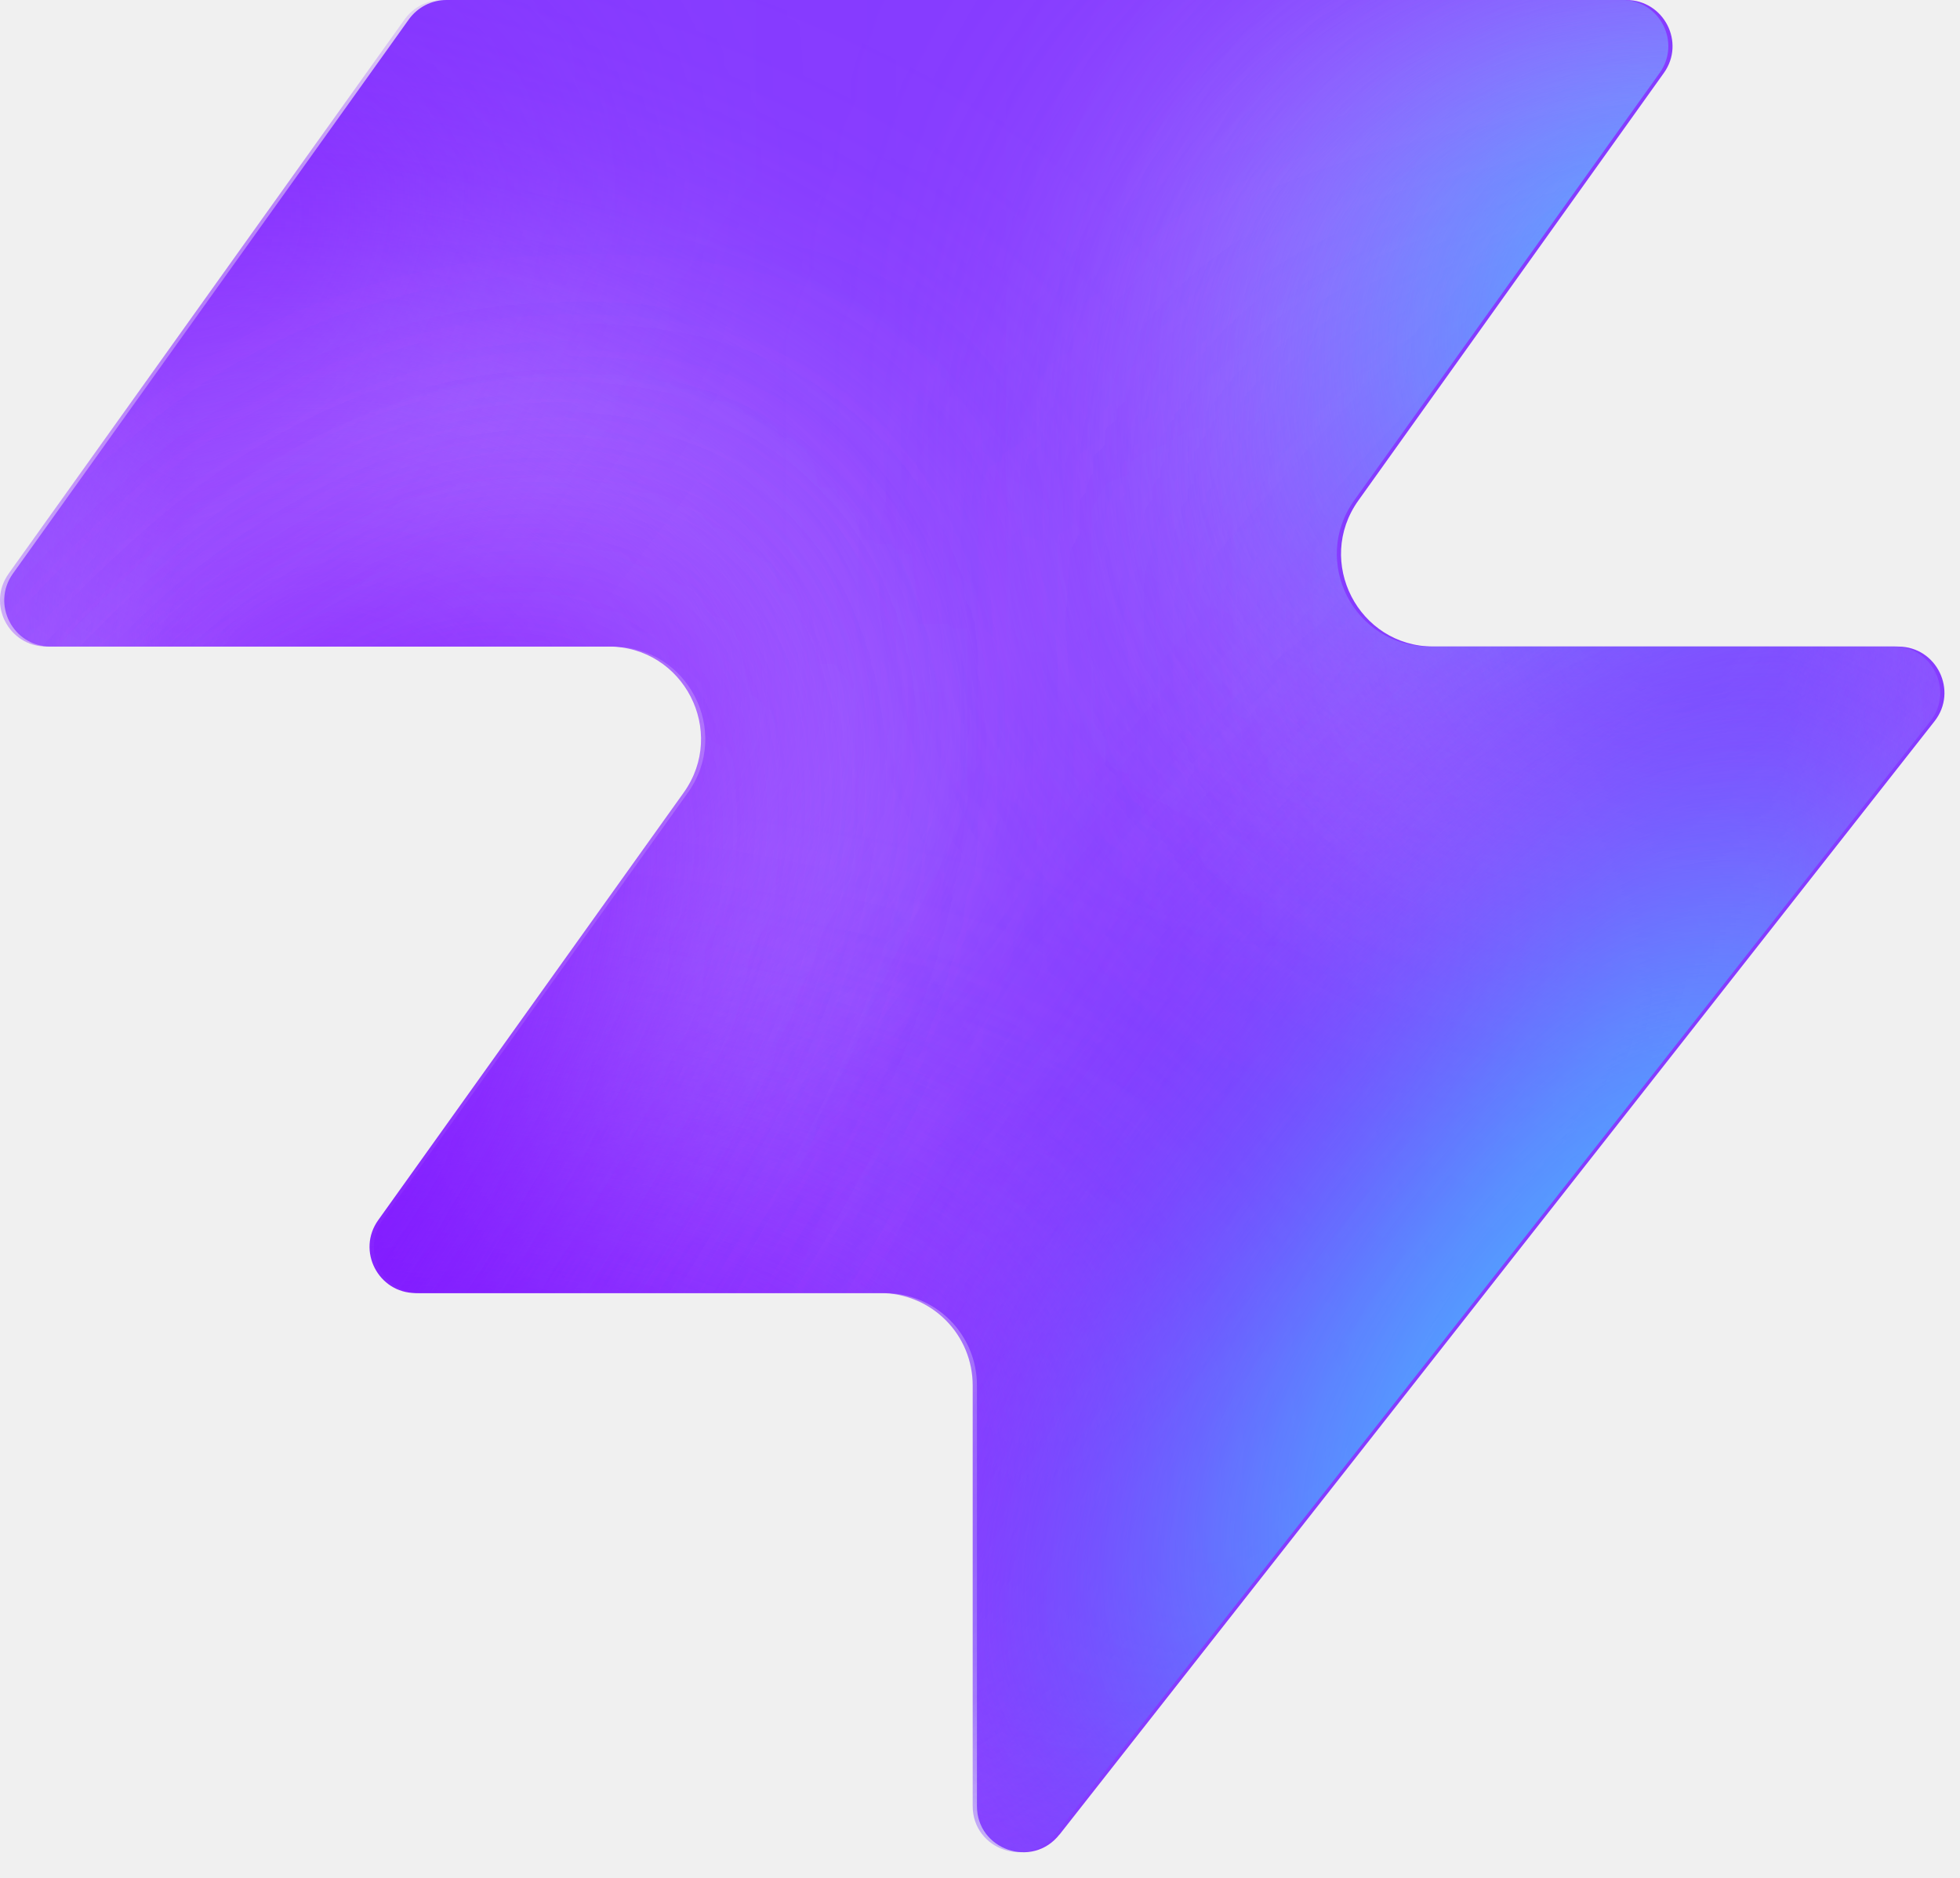
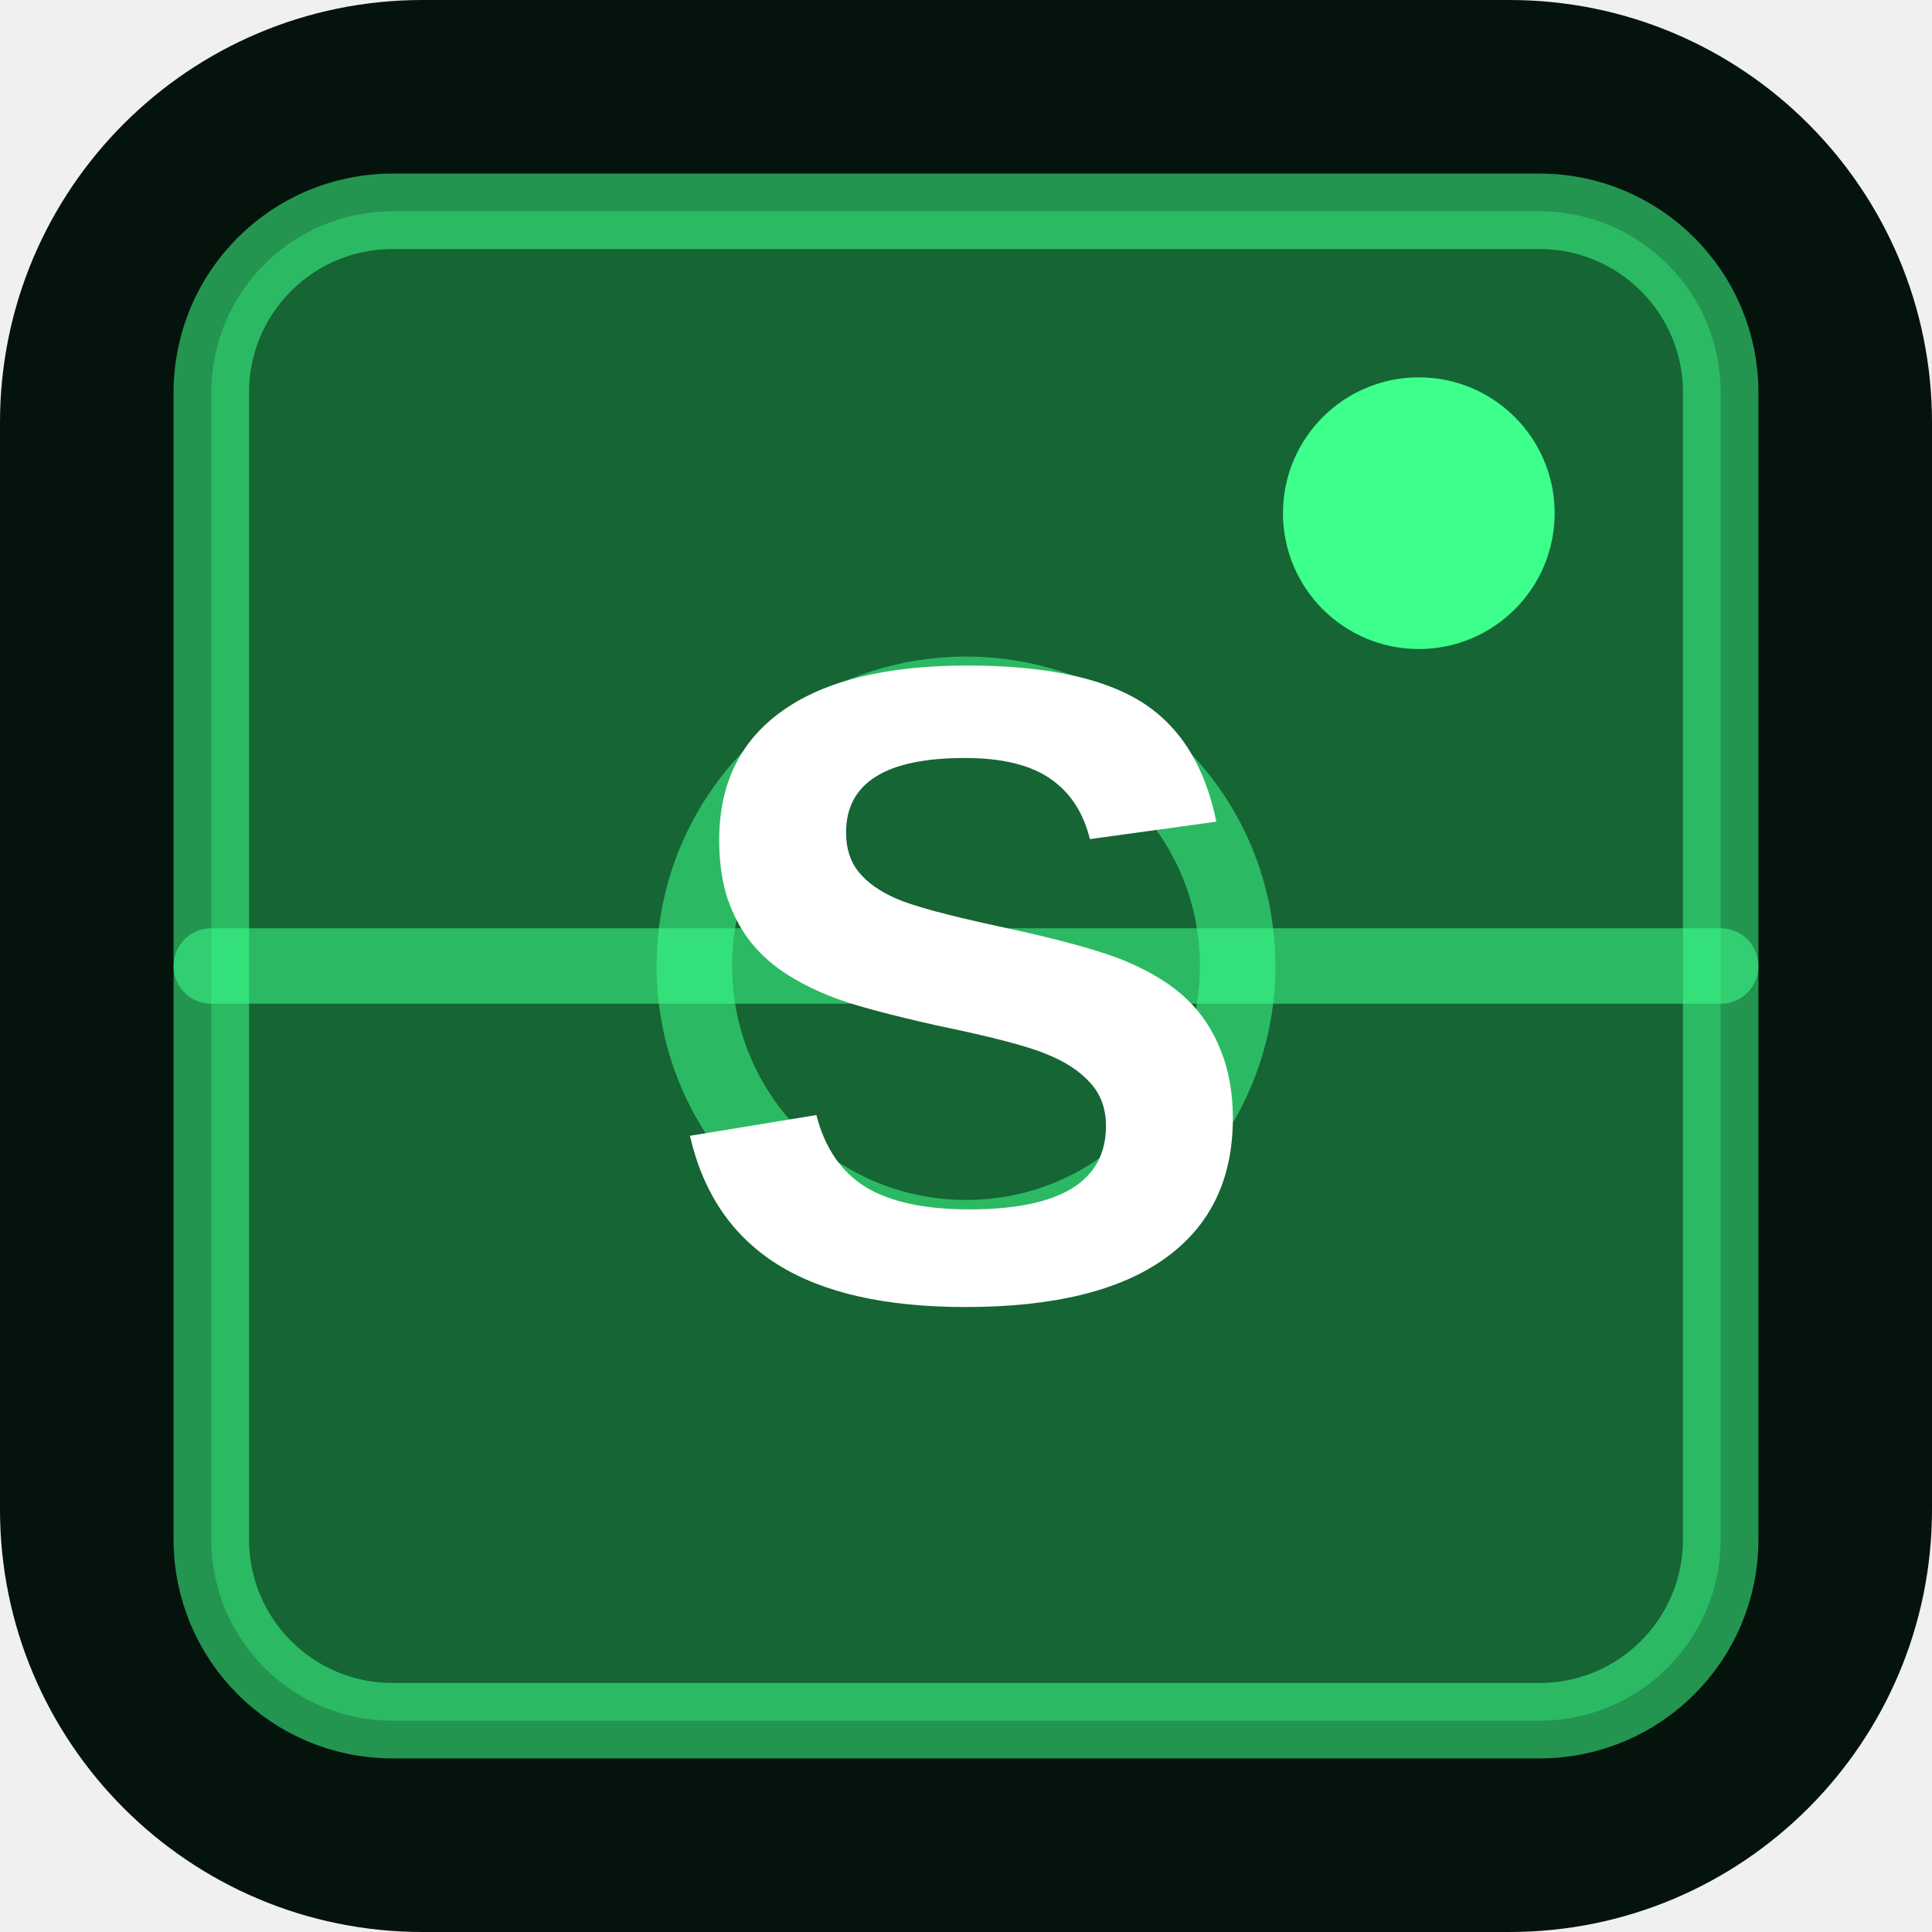
- <svg xmlns="http://www.w3.org/2000/svg" width="48" height="46" fill="none" viewBox="0 0 48 46">
-   <path fill="#863bff" d="M25.946 44.938c-.664.845-2.021.375-2.021-.698V33.937a2.26 2.26 0 0 0-2.262-2.262H10.287c-.92 0-1.456-1.04-.92-1.788l7.48-10.471c1.07-1.497 0-3.578-1.842-3.578H1.237c-.92 0-1.456-1.04-.92-1.788L10.013.474c.214-.297.556-.474.92-.474h28.894c.92 0 1.456 1.04.92 1.788l-7.48 10.471c-1.07 1.498 0 3.579 1.842 3.579h11.377c.943 0 1.473 1.088.89 1.83L25.947 44.94z" style="fill:#863bff;fill:color(display-p3 .525 .23 1);fill-opacity:1" />
-   <mask id="a" width="48" height="46" x="0" y="0" maskUnits="userSpaceOnUse" style="mask-type:alpha">
-     <path fill="#000" d="M25.842 44.938c-.664.844-2.021.375-2.021-.698V33.937a2.26 2.26 0 0 0-2.262-2.262H10.183c-.92 0-1.456-1.04-.92-1.788l7.48-10.471c1.07-1.498 0-3.579-1.842-3.579H1.133c-.92 0-1.456-1.04-.92-1.787L9.91.473c.214-.297.556-.474.92-.474h28.894c.92 0 1.456 1.04.92 1.788l-7.48 10.471c-1.07 1.498 0 3.578 1.842 3.578h11.377c.943 0 1.473 1.088.89 1.832L25.843 44.94z" style="fill:#000;fill-opacity:1" />
-   </mask>
-   <g mask="url(#a)">
-     <g filter="url(#b)">
-       <ellipse cx="5.508" cy="14.704" fill="#ede6ff" rx="5.508" ry="14.704" style="fill:#ede6ff;fill:color(display-p3 .927 .903 1);fill-opacity:1" transform="matrix(.00324 1 1 -.00324 -4.47 31.516)" />
-     </g>
-     <g filter="url(#c)">
-       <ellipse cx="10.399" cy="29.851" fill="#ede6ff" rx="10.399" ry="29.851" style="fill:#ede6ff;fill:color(display-p3 .927 .903 1);fill-opacity:1" transform="matrix(.00324 1 1 -.00324 -39.328 7.883)" />
-     </g>
-     <g filter="url(#d)">
-       <ellipse cx="5.508" cy="30.487" fill="#7e14ff" rx="5.508" ry="30.487" style="fill:#7e14ff;fill:color(display-p3 .492 .077 1);fill-opacity:1" transform="rotate(89.814 -25.913 -14.639)scale(1 -1)" />
-     </g>
-     <g filter="url(#e)">
-       <ellipse cx="5.508" cy="30.599" fill="#7e14ff" rx="5.508" ry="30.599" style="fill:#7e14ff;fill:color(display-p3 .492 .077 1);fill-opacity:1" transform="rotate(89.814 -32.644 -3.334)scale(1 -1)" />
-     </g>
-     <g filter="url(#f)">
-       <ellipse cx="5.508" cy="30.599" fill="#7e14ff" rx="5.508" ry="30.599" style="fill:#7e14ff;fill:color(display-p3 .492 .077 1);fill-opacity:1" transform="matrix(.00324 1 1 -.00324 -34.34 30.47)" />
-     </g>
-     <g filter="url(#g)">
-       <ellipse cx="14.072" cy="22.078" fill="#ede6ff" rx="14.072" ry="22.078" style="fill:#ede6ff;fill:color(display-p3 .927 .903 1);fill-opacity:1" transform="rotate(93.35 24.506 48.493)scale(-1 1)" />
-     </g>
-     <g filter="url(#h)">
-       <ellipse cx="3.47" cy="21.501" fill="#7e14ff" rx="3.47" ry="21.501" style="fill:#7e14ff;fill:color(display-p3 .492 .077 1);fill-opacity:1" transform="rotate(89.009 28.708 47.59)scale(-1 1)" />
-     </g>
-     <g filter="url(#i)">
-       <ellipse cx="3.47" cy="21.501" fill="#7e14ff" rx="3.47" ry="21.501" style="fill:#7e14ff;fill:color(display-p3 .492 .077 1);fill-opacity:1" transform="rotate(89.009 28.708 47.59)scale(-1 1)" />
-     </g>
-     <g filter="url(#j)">
-       <ellipse cx=".387" cy="8.972" fill="#7e14ff" rx="4.407" ry="29.108" style="fill:#7e14ff;fill:color(display-p3 .492 .077 1);fill-opacity:1" transform="rotate(39.51 .387 8.972)" />
-     </g>
-     <g filter="url(#k)">
-       <ellipse cx="47.523" cy="-6.092" fill="#7e14ff" rx="4.407" ry="29.108" style="fill:#7e14ff;fill:color(display-p3 .492 .077 1);fill-opacity:1" transform="rotate(37.892 47.523 -6.092)" />
-     </g>
-     <g filter="url(#l)">
-       <ellipse cx="41.412" cy="6.333" fill="#47bfff" rx="5.971" ry="9.665" style="fill:#47bfff;fill:color(display-p3 .28 .748 1);fill-opacity:1" transform="rotate(37.892 41.412 6.333)" />
-     </g>
-     <g filter="url(#m)">
-       <ellipse cx="-1.879" cy="38.332" fill="#7e14ff" rx="4.407" ry="29.108" style="fill:#7e14ff;fill:color(display-p3 .492 .077 1);fill-opacity:1" transform="rotate(37.892 -1.88 38.332)" />
-     </g>
-     <g filter="url(#n)">
-       <ellipse cx="-1.879" cy="38.332" fill="#7e14ff" rx="4.407" ry="29.108" style="fill:#7e14ff;fill:color(display-p3 .492 .077 1);fill-opacity:1" transform="rotate(37.892 -1.88 38.332)" />
-     </g>
-     <g filter="url(#o)">
-       <ellipse cx="35.651" cy="29.907" fill="#7e14ff" rx="4.407" ry="29.108" style="fill:#7e14ff;fill:color(display-p3 .492 .077 1);fill-opacity:1" transform="rotate(37.892 35.651 29.907)" />
-     </g>
-     <g filter="url(#p)">
-       <ellipse cx="38.418" cy="32.4" fill="#47bfff" rx="5.971" ry="15.297" style="fill:#47bfff;fill:color(display-p3 .28 .748 1);fill-opacity:1" transform="rotate(37.892 38.418 32.4)" />
-     </g>
+ <svg xmlns="http://www.w3.org/2000/svg" viewBox="0 0 64 64">
+   <rect width="64" height="64" rx="14" fill="#04130c" />
+   <rect x="7" y="7" width="50" height="50" rx="6" fill="#166534" />
+   <g fill="none" stroke="#3dff8b" stroke-width="2.5" stroke-linecap="round">
+     <rect x="7" y="7" width="50" height="50" rx="6" opacity=".55" />
+     <line x1="7" y1="32" x2="57" y2="32" opacity=".55" />
+     <circle cx="32" cy="32" r="9" opacity=".55" />
  </g>
-   <defs>
-     <filter id="b" width="60.045" height="41.654" x="-19.77" y="16.149" color-interpolation-filters="sRGB" filterUnits="userSpaceOnUse">
-       <feFlood flood-opacity="0" result="BackgroundImageFix" />
-       <feBlend in="SourceGraphic" in2="BackgroundImageFix" result="shape" />
-       <feGaussianBlur result="effect1_foregroundBlur_2002_17158" stdDeviation="7.659" />
-     </filter>
-     <filter id="c" width="90.34" height="51.437" x="-54.613" y="-7.533" color-interpolation-filters="sRGB" filterUnits="userSpaceOnUse">
-       <feFlood flood-opacity="0" result="BackgroundImageFix" />
-       <feBlend in="SourceGraphic" in2="BackgroundImageFix" result="shape" />
-       <feGaussianBlur result="effect1_foregroundBlur_2002_17158" stdDeviation="7.659" />
-     </filter>
-     <filter id="d" width="79.355" height="29.4" x="-49.64" y="2.03" color-interpolation-filters="sRGB" filterUnits="userSpaceOnUse">
-       <feFlood flood-opacity="0" result="BackgroundImageFix" />
-       <feBlend in="SourceGraphic" in2="BackgroundImageFix" result="shape" />
-       <feGaussianBlur result="effect1_foregroundBlur_2002_17158" stdDeviation="4.596" />
-     </filter>
-     <filter id="e" width="79.579" height="29.4" x="-45.045" y="20.029" color-interpolation-filters="sRGB" filterUnits="userSpaceOnUse">
-       <feFlood flood-opacity="0" result="BackgroundImageFix" />
-       <feBlend in="SourceGraphic" in2="BackgroundImageFix" result="shape" />
-       <feGaussianBlur result="effect1_foregroundBlur_2002_17158" stdDeviation="4.596" />
-     </filter>
-     <filter id="f" width="79.579" height="29.4" x="-43.513" y="21.178" color-interpolation-filters="sRGB" filterUnits="userSpaceOnUse">
-       <feFlood flood-opacity="0" result="BackgroundImageFix" />
-       <feBlend in="SourceGraphic" in2="BackgroundImageFix" result="shape" />
-       <feGaussianBlur result="effect1_foregroundBlur_2002_17158" stdDeviation="4.596" />
-     </filter>
-     <filter id="g" width="74.749" height="58.852" x="15.756" y="-17.901" color-interpolation-filters="sRGB" filterUnits="userSpaceOnUse">
-       <feFlood flood-opacity="0" result="BackgroundImageFix" />
-       <feBlend in="SourceGraphic" in2="BackgroundImageFix" result="shape" />
-       <feGaussianBlur result="effect1_foregroundBlur_2002_17158" stdDeviation="7.659" />
-     </filter>
-     <filter id="h" width="61.377" height="25.362" x="23.548" y="2.284" color-interpolation-filters="sRGB" filterUnits="userSpaceOnUse">
-       <feFlood flood-opacity="0" result="BackgroundImageFix" />
-       <feBlend in="SourceGraphic" in2="BackgroundImageFix" result="shape" />
-       <feGaussianBlur result="effect1_foregroundBlur_2002_17158" stdDeviation="4.596" />
-     </filter>
-     <filter id="i" width="61.377" height="25.362" x="23.548" y="2.284" color-interpolation-filters="sRGB" filterUnits="userSpaceOnUse">
-       <feFlood flood-opacity="0" result="BackgroundImageFix" />
-       <feBlend in="SourceGraphic" in2="BackgroundImageFix" result="shape" />
-       <feGaussianBlur result="effect1_foregroundBlur_2002_17158" stdDeviation="4.596" />
-     </filter>
-     <filter id="j" width="56.045" height="63.649" x="-27.636" y="-22.853" color-interpolation-filters="sRGB" filterUnits="userSpaceOnUse">
-       <feFlood flood-opacity="0" result="BackgroundImageFix" />
-       <feBlend in="SourceGraphic" in2="BackgroundImageFix" result="shape" />
-       <feGaussianBlur result="effect1_foregroundBlur_2002_17158" stdDeviation="4.596" />
-     </filter>
-     <filter id="k" width="54.814" height="64.646" x="20.116" y="-38.415" color-interpolation-filters="sRGB" filterUnits="userSpaceOnUse">
-       <feFlood flood-opacity="0" result="BackgroundImageFix" />
-       <feBlend in="SourceGraphic" in2="BackgroundImageFix" result="shape" />
-       <feGaussianBlur result="effect1_foregroundBlur_2002_17158" stdDeviation="4.596" />
-     </filter>
-     <filter id="l" width="33.541" height="35.313" x="24.641" y="-11.323" color-interpolation-filters="sRGB" filterUnits="userSpaceOnUse">
-       <feFlood flood-opacity="0" result="BackgroundImageFix" />
-       <feBlend in="SourceGraphic" in2="BackgroundImageFix" result="shape" />
-       <feGaussianBlur result="effect1_foregroundBlur_2002_17158" stdDeviation="4.596" />
-     </filter>
-     <filter id="m" width="54.814" height="64.646" x="-29.286" y="6.009" color-interpolation-filters="sRGB" filterUnits="userSpaceOnUse">
-       <feFlood flood-opacity="0" result="BackgroundImageFix" />
-       <feBlend in="SourceGraphic" in2="BackgroundImageFix" result="shape" />
-       <feGaussianBlur result="effect1_foregroundBlur_2002_17158" stdDeviation="4.596" />
-     </filter>
-     <filter id="n" width="54.814" height="64.646" x="-29.286" y="6.009" color-interpolation-filters="sRGB" filterUnits="userSpaceOnUse">
-       <feFlood flood-opacity="0" result="BackgroundImageFix" />
-       <feBlend in="SourceGraphic" in2="BackgroundImageFix" result="shape" />
-       <feGaussianBlur result="effect1_foregroundBlur_2002_17158" stdDeviation="4.596" />
-     </filter>
-     <filter id="o" width="54.814" height="64.646" x="8.244" y="-2.416" color-interpolation-filters="sRGB" filterUnits="userSpaceOnUse">
-       <feFlood flood-opacity="0" result="BackgroundImageFix" />
-       <feBlend in="SourceGraphic" in2="BackgroundImageFix" result="shape" />
-       <feGaussianBlur result="effect1_foregroundBlur_2002_17158" stdDeviation="4.596" />
-     </filter>
-     <filter id="p" width="39.409" height="43.623" x="18.713" y="10.588" color-interpolation-filters="sRGB" filterUnits="userSpaceOnUse">
-       <feFlood flood-opacity="0" result="BackgroundImageFix" />
-       <feBlend in="SourceGraphic" in2="BackgroundImageFix" result="shape" />
-       <feGaussianBlur result="effect1_foregroundBlur_2002_17158" stdDeviation="4.596" />
-     </filter>
-   </defs>
+   <text x="32" y="43" text-anchor="middle" font-family="Arial Black, Arial, sans-serif" font-weight="900" font-size="30" fill="#fff">S</text>
+   <circle cx="47" cy="17" r="4.5" fill="#3dff8b" />
</svg>
